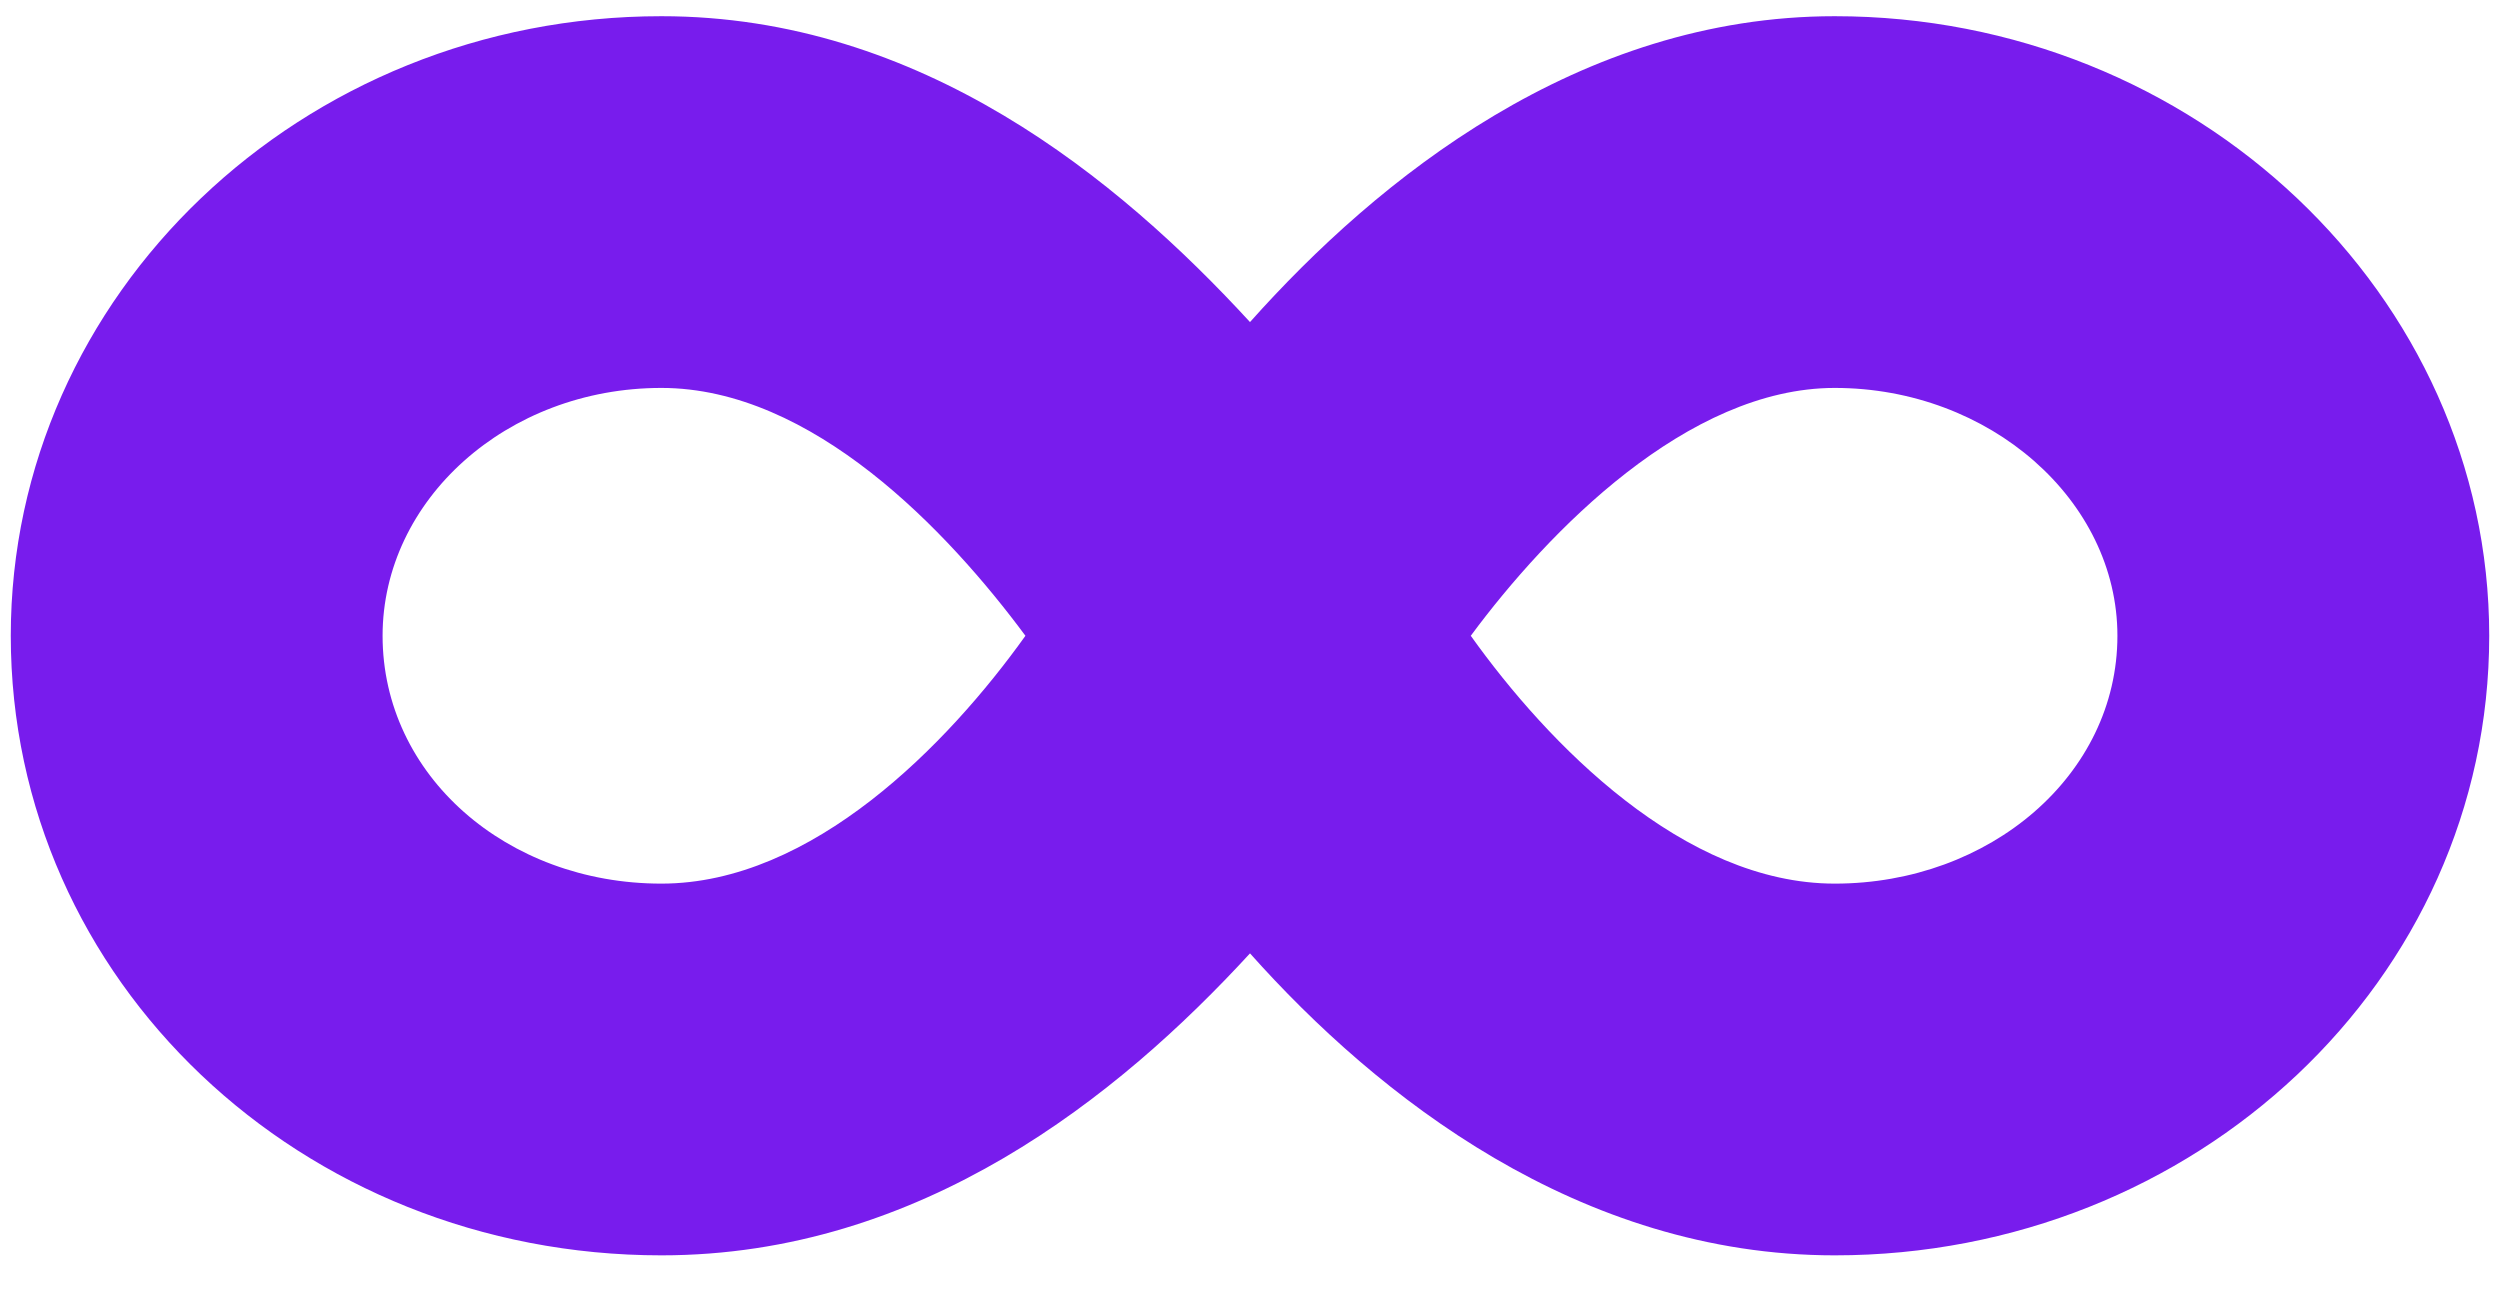
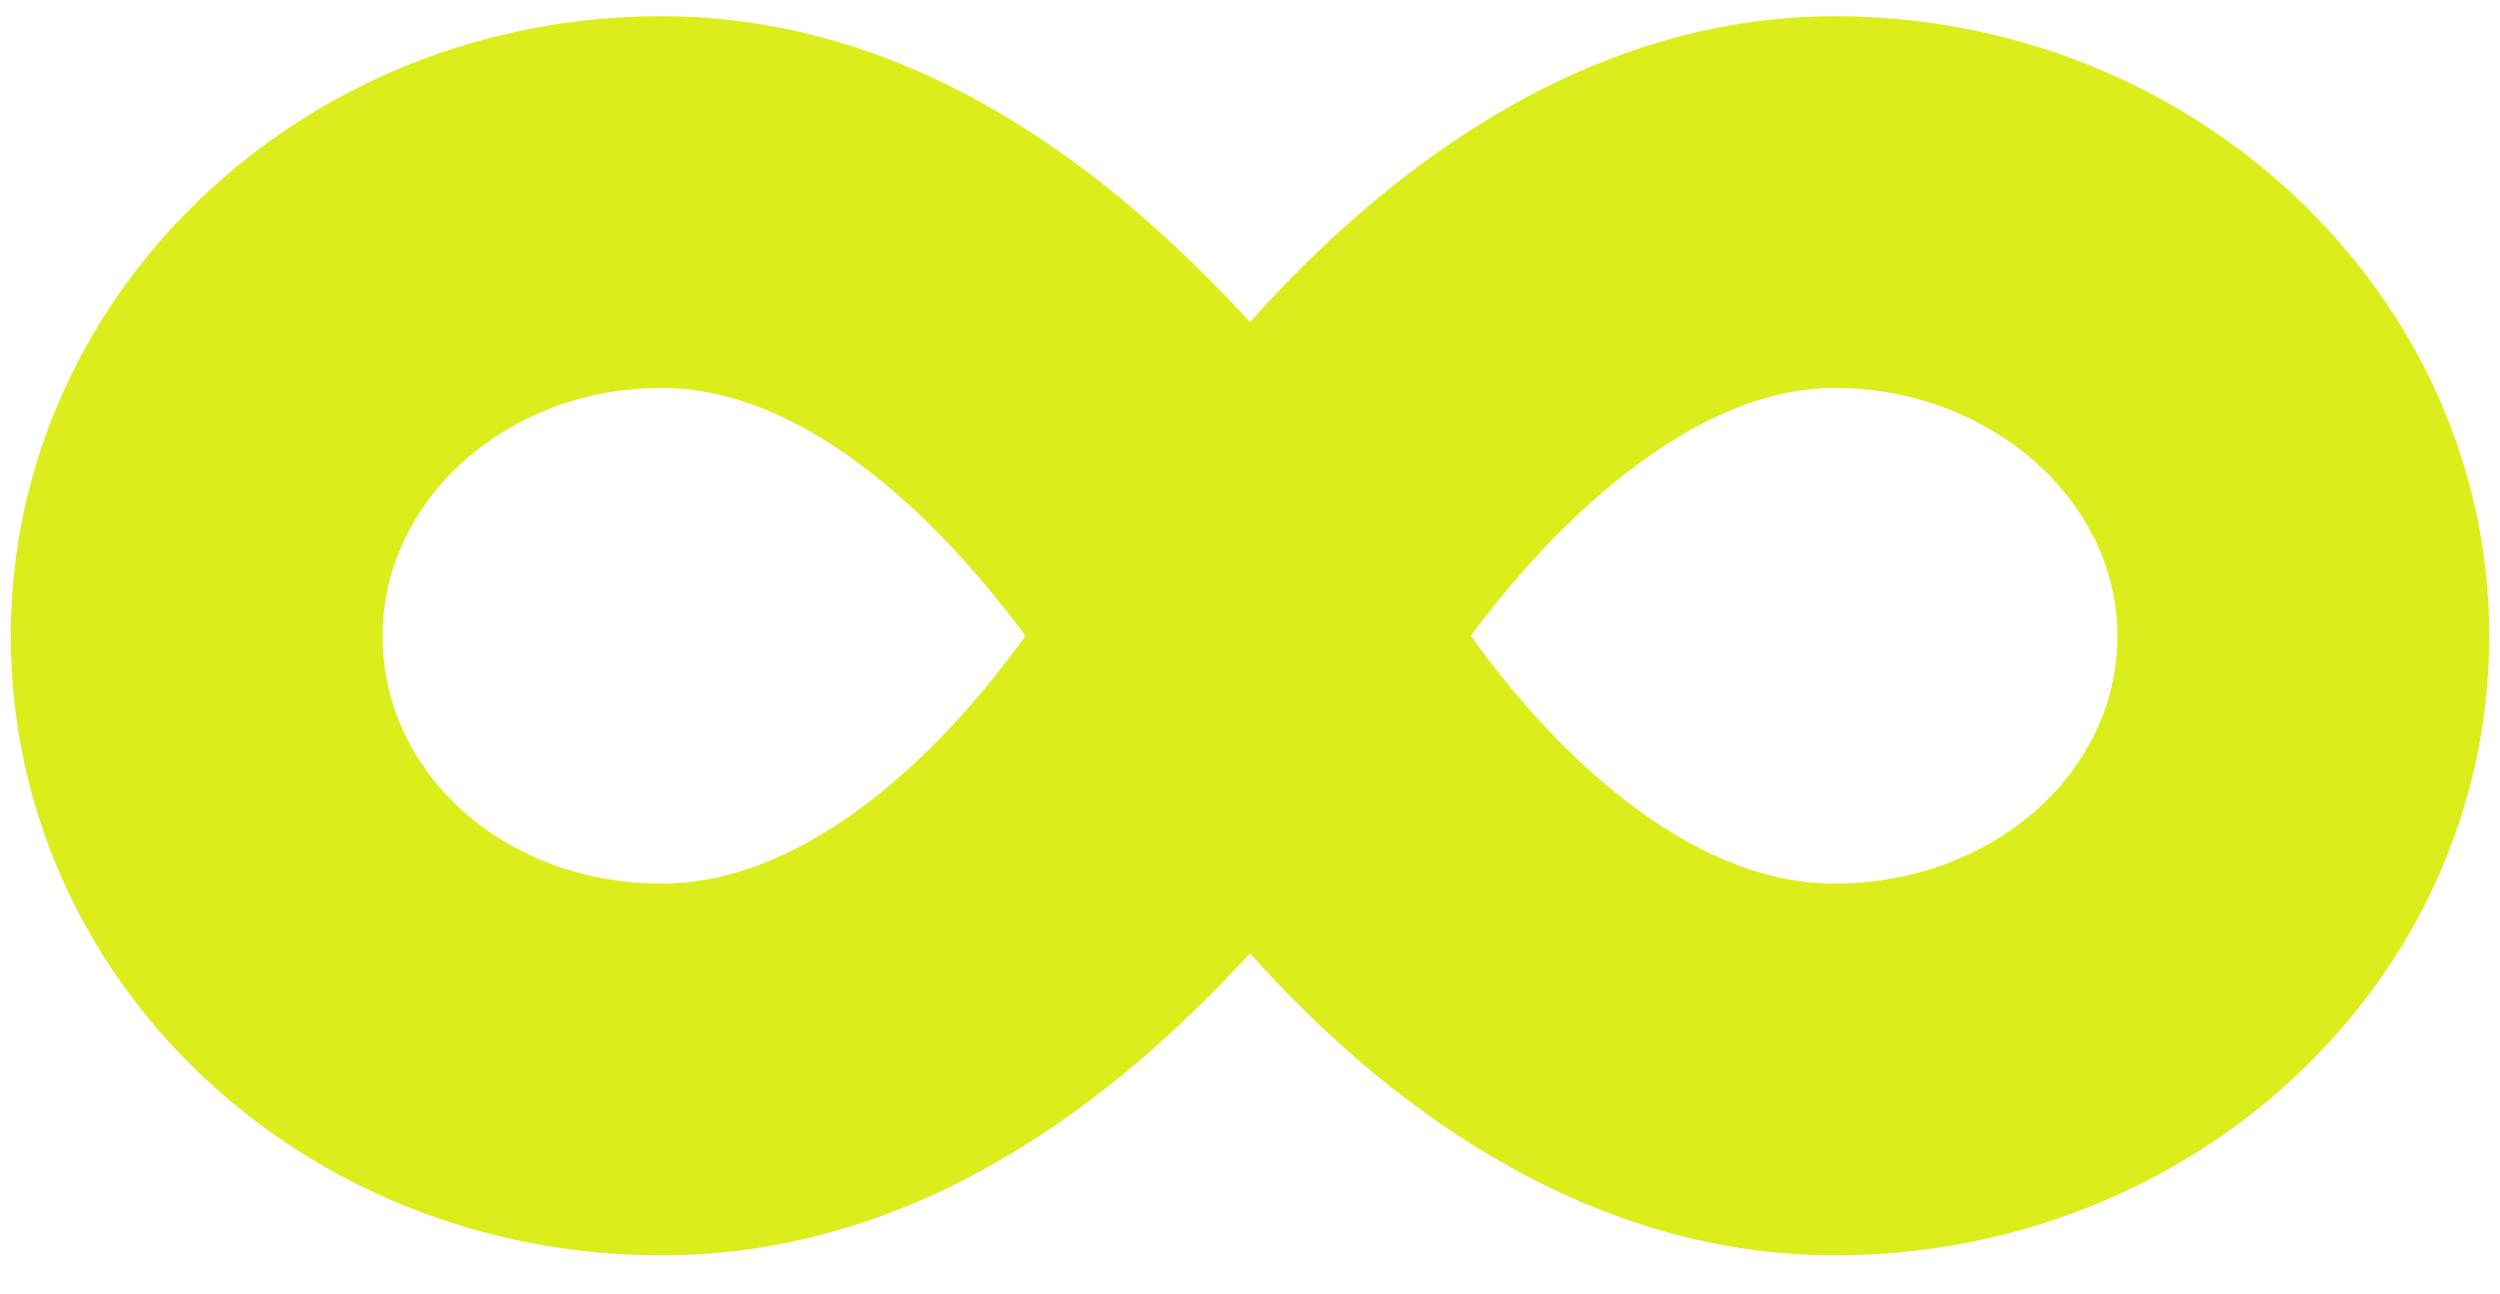
<svg xmlns="http://www.w3.org/2000/svg" width="29" height="15" viewBox="0 0 29 15" fill="none">
-   <path d="M21.283 0.188C18.318 0.188 15.982 2.074 14.5 3.736C12.973 2.074 10.682 0.188 7.672 0.188C3.494 0.188 0.125 3.422 0.125 7.375C0.125 11.373 3.494 14.562 7.672 14.562C10.682 14.562 12.973 12.721 14.5 11.059C15.982 12.721 18.318 14.562 21.283 14.562C25.461 14.562 28.875 11.373 28.875 7.375C28.875 3.422 25.461 0.188 21.283 0.188ZM7.672 10.25C5.875 10.25 4.438 8.992 4.438 7.375C4.438 5.803 5.875 4.5 7.672 4.5C9.424 4.5 10.996 6.162 11.895 7.375C10.996 8.633 9.424 10.25 7.672 10.25ZM21.283 10.25C19.531 10.25 17.959 8.633 17.061 7.375C17.959 6.162 19.576 4.5 21.283 4.5C23.08 4.5 24.562 5.803 24.562 7.375C24.562 8.992 23.08 10.25 21.283 10.25Z" fill="#781CED" />
+   <path d="M21.283 0.188C18.318 0.188 15.982 2.074 14.5 3.736C12.973 2.074 10.682 0.188 7.672 0.188C3.494 0.188 0.125 3.422 0.125 7.375C0.125 11.373 3.494 14.562 7.672 14.562C10.682 14.562 12.973 12.721 14.5 11.059C15.982 12.721 18.318 14.562 21.283 14.562C25.461 14.562 28.875 11.373 28.875 7.375C28.875 3.422 25.461 0.188 21.283 0.188ZM7.672 10.25C5.875 10.25 4.438 8.992 4.438 7.375C4.438 5.803 5.875 4.5 7.672 4.5C9.424 4.5 10.996 6.162 11.895 7.375C10.996 8.633 9.424 10.25 7.672 10.25ZM21.283 10.25C19.531 10.25 17.959 8.633 17.061 7.375C17.959 6.162 19.576 4.5 21.283 4.5C23.08 4.5 24.562 5.803 24.562 7.375C24.562 8.992 23.08 10.25 21.283 10.25Z" fill="#DCED1C" />
</svg>
